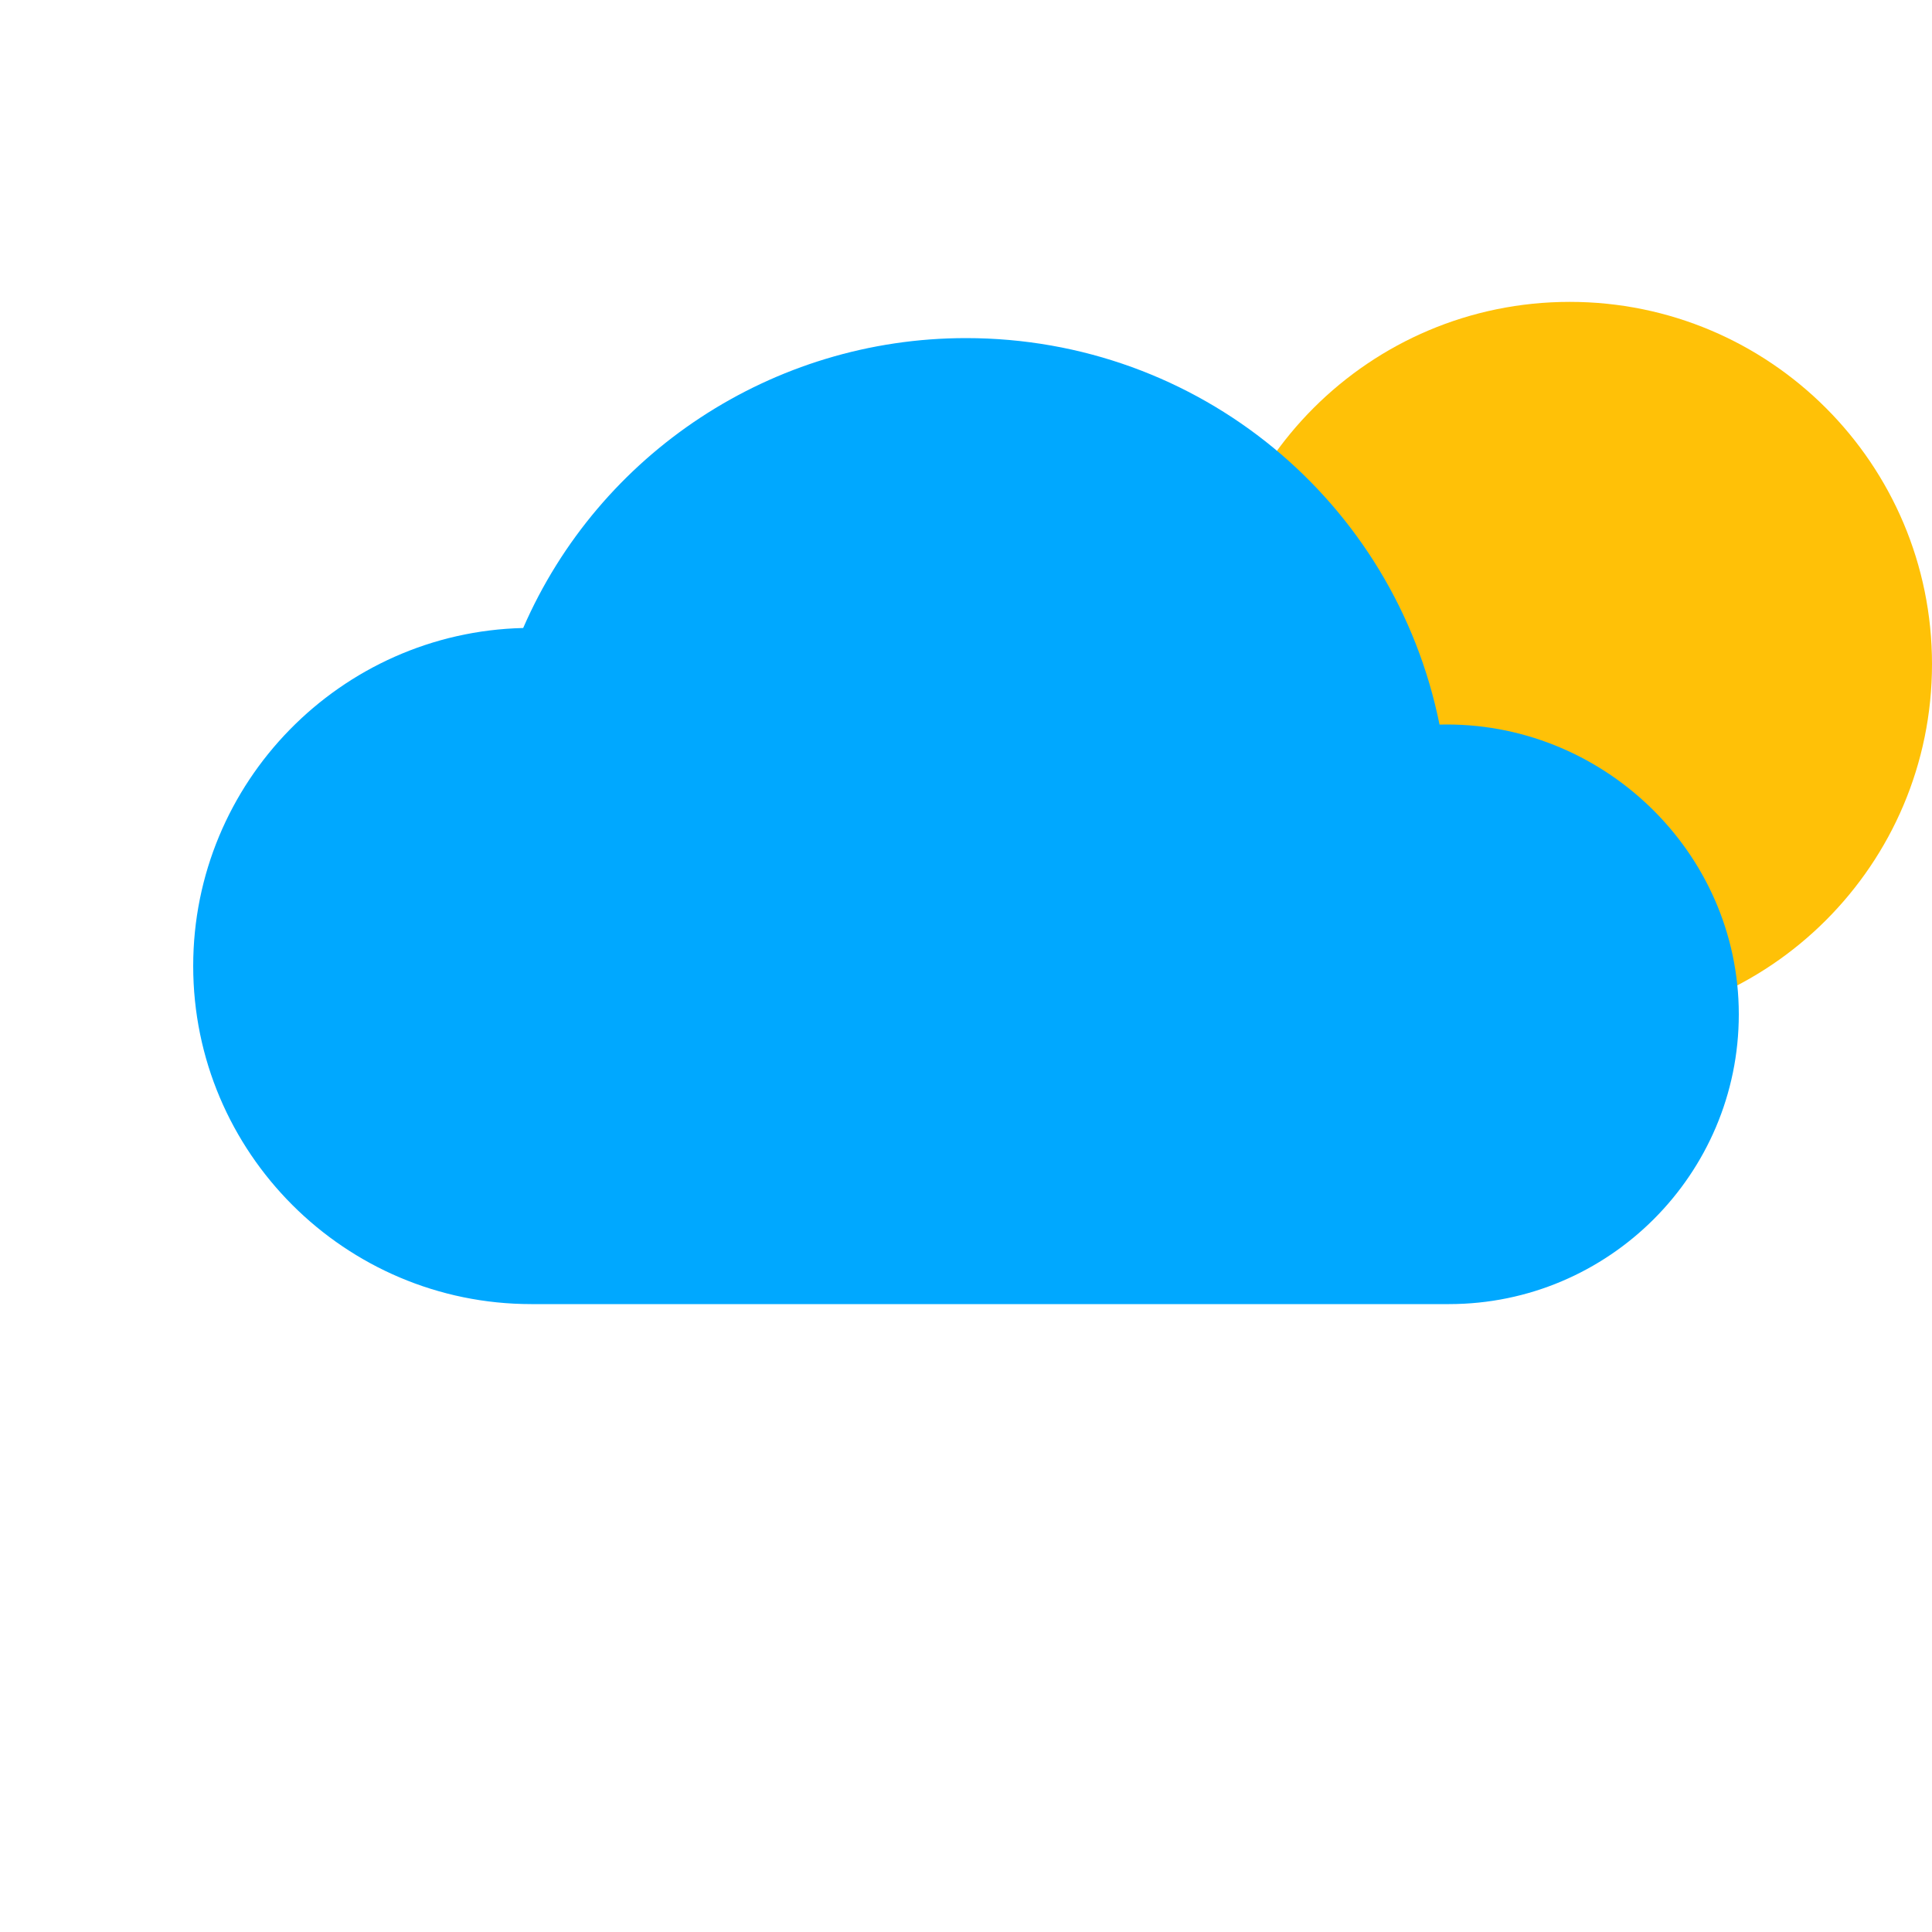
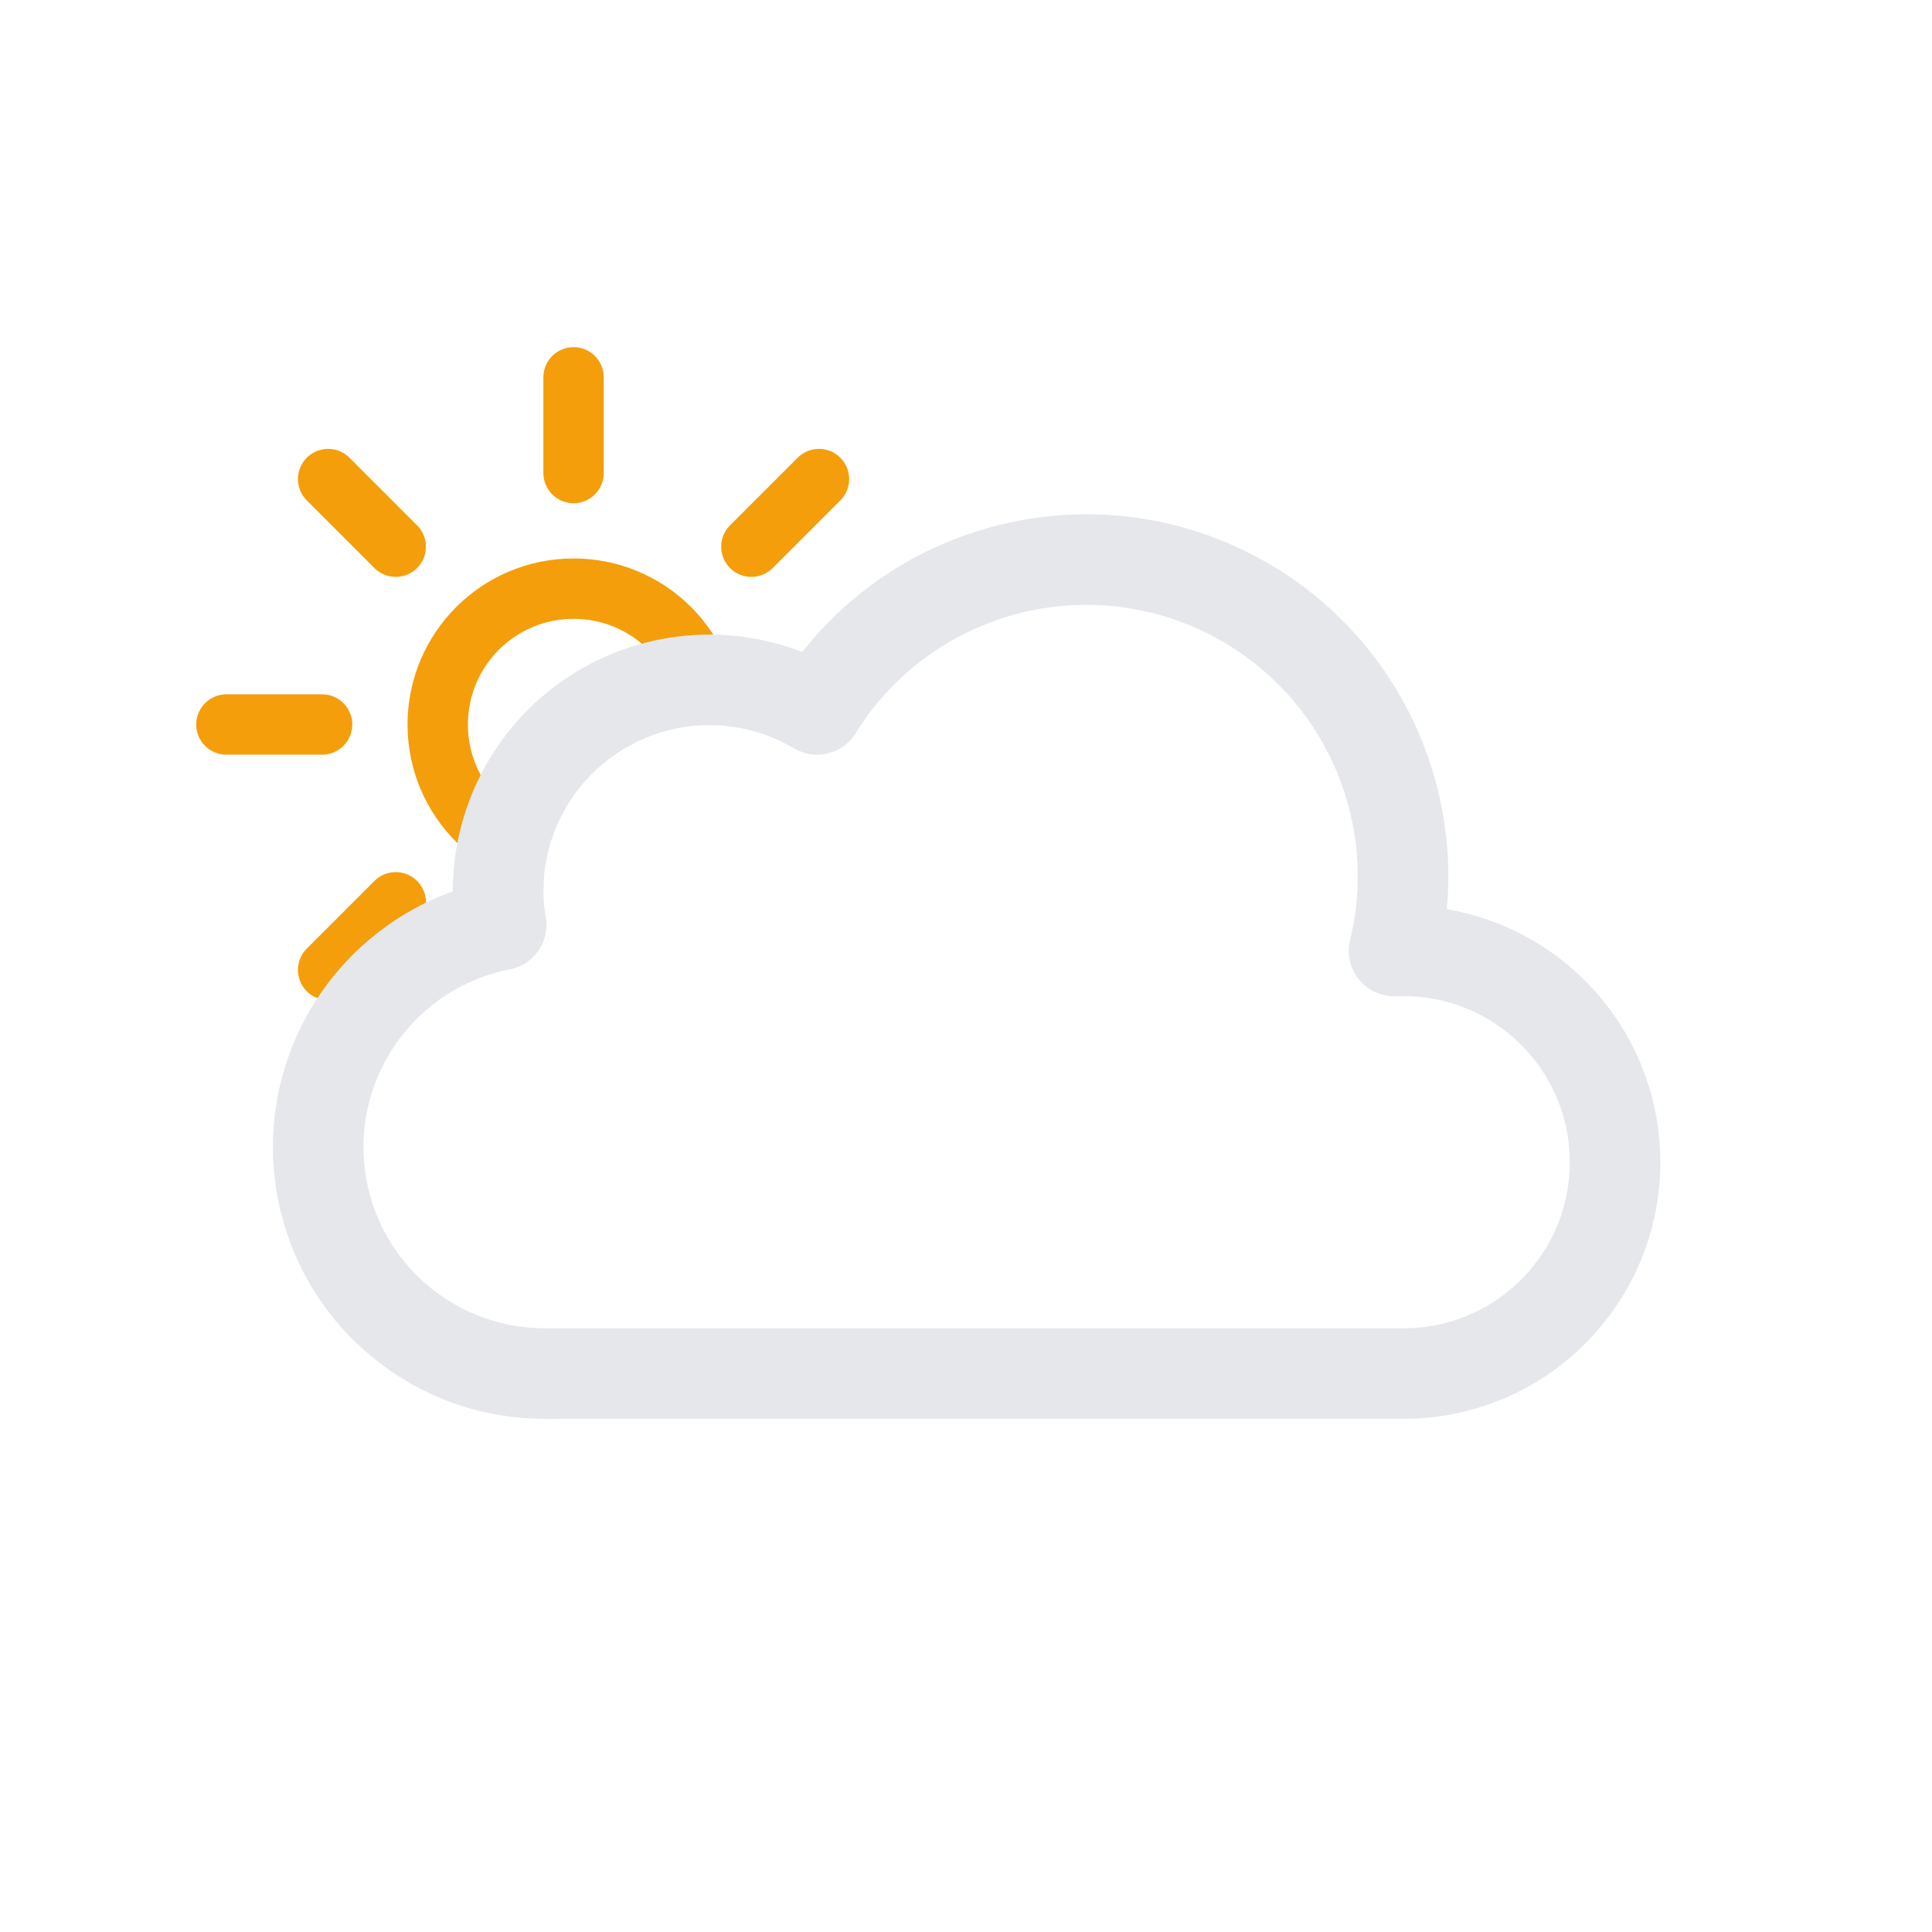
- <svg xmlns="http://www.w3.org/2000/svg" id="egei1vwea3mi1" viewBox="0 0 512 512" shape-rendering="geometricPrecision" text-rendering="geometricPrecision">
-   <style>#egei1vwea3mi3_to {animation: egei1vwea3mi3_to__to 9000ms linear infinite normal forwards}@keyframes egei1vwea3mi3_to__to { 0% {transform: translate(51.2px,0px)} 11.111% {transform: translate(85.33333px,-1.013862px)} 16.667% {transform: translate(102.4px,0px)} 33.333% {transform: translate(51.2px,0px)} 50% {transform: translate(51.2px,0px)} 66.667% {transform: translate(-0px,0px)} 83.333% {transform: translate(51.2px,0px)} 100% {transform: translate(51.2px,0px)} }</style>
-   <circle id="egei1vwea3mi2" r="96" transform="matrix(1 0 0 1 416 176)" fill="rgb(255,193,7)" stroke="none" stroke-width="1" />
-   <g id="egei1vwea3mi3_to" transform="translate(51.2,0)">
-     <path id="egei1vwea3mi3" d="M412.864,240.032C397.92,166.016,333.088,112,256,112C191.968,112,134.496,150.112,109.312,208.032C48.8,209.472,0,259.136,0,320C0,381.76,50.24,432,112,432L416,432C468.928,432,512,388.928,512,336C512,282.016,466.464,238.656,412.864,240.032Z" transform="scale(0.8,0.8) translate(0,0)" fill="rgb(0,168,255)" stroke="none" stroke-width="1" />
+ <svg xmlns="http://www.w3.org/2000/svg" viewBox="0 0 64 64">
+   <defs>
+     <clipPath id="a">
+       <polygon points="12 35 6.72 30.79 4.72 24.79 5.72 17.79 9.72 12.79 14.72 9.79 20.72 9.79 25.72 10.79 28.72 13.79 33 20 27 24 21 24 18 27 18 31 14 33 12 35" fill="none" />
+     </clipPath>
+   </defs>
+   <g clip-path="url(#a)">
+     <g>
+       <path d="M23.5,24A4.5,4.5,0,1,1,19,19.5,4.49,4.49,0,0,1,23.5,24ZM19,15.67V12.5m0,23V32.33m5.89-14.22,2.24-2.24M10.87,32.13l2.24-2.24m0-11.78-2.24-2.24M27.13,32.13l-2.24-2.24M7.5,24h3.17M30.5,24H27.33" fill="none" stroke="#f59e0b" stroke-linecap="round" stroke-miterlimit="10" stroke-width="2" />
+       <animateTransform attributeName="transform" type="rotate" from="0 19 24" to="360 19 24" dur="45s" repeatCount="indefinite" />
+     </g>
  </g>
+   <path d="M46.5,31.5l-.32,0a10.49,10.49,0,0,0-19.11-8,7,7,0,0,0-10.57,6,7.21,7.21,0,0,0,.1,1.14A7.5,7.5,0,0,0,18,45.5a4.19,4.19,0,0,0,.5,0v0h28a7,7,0,0,0,0-14Z" fill="none" stroke="#e5e7eb" stroke-linejoin="round" stroke-width="3" />
</svg>
